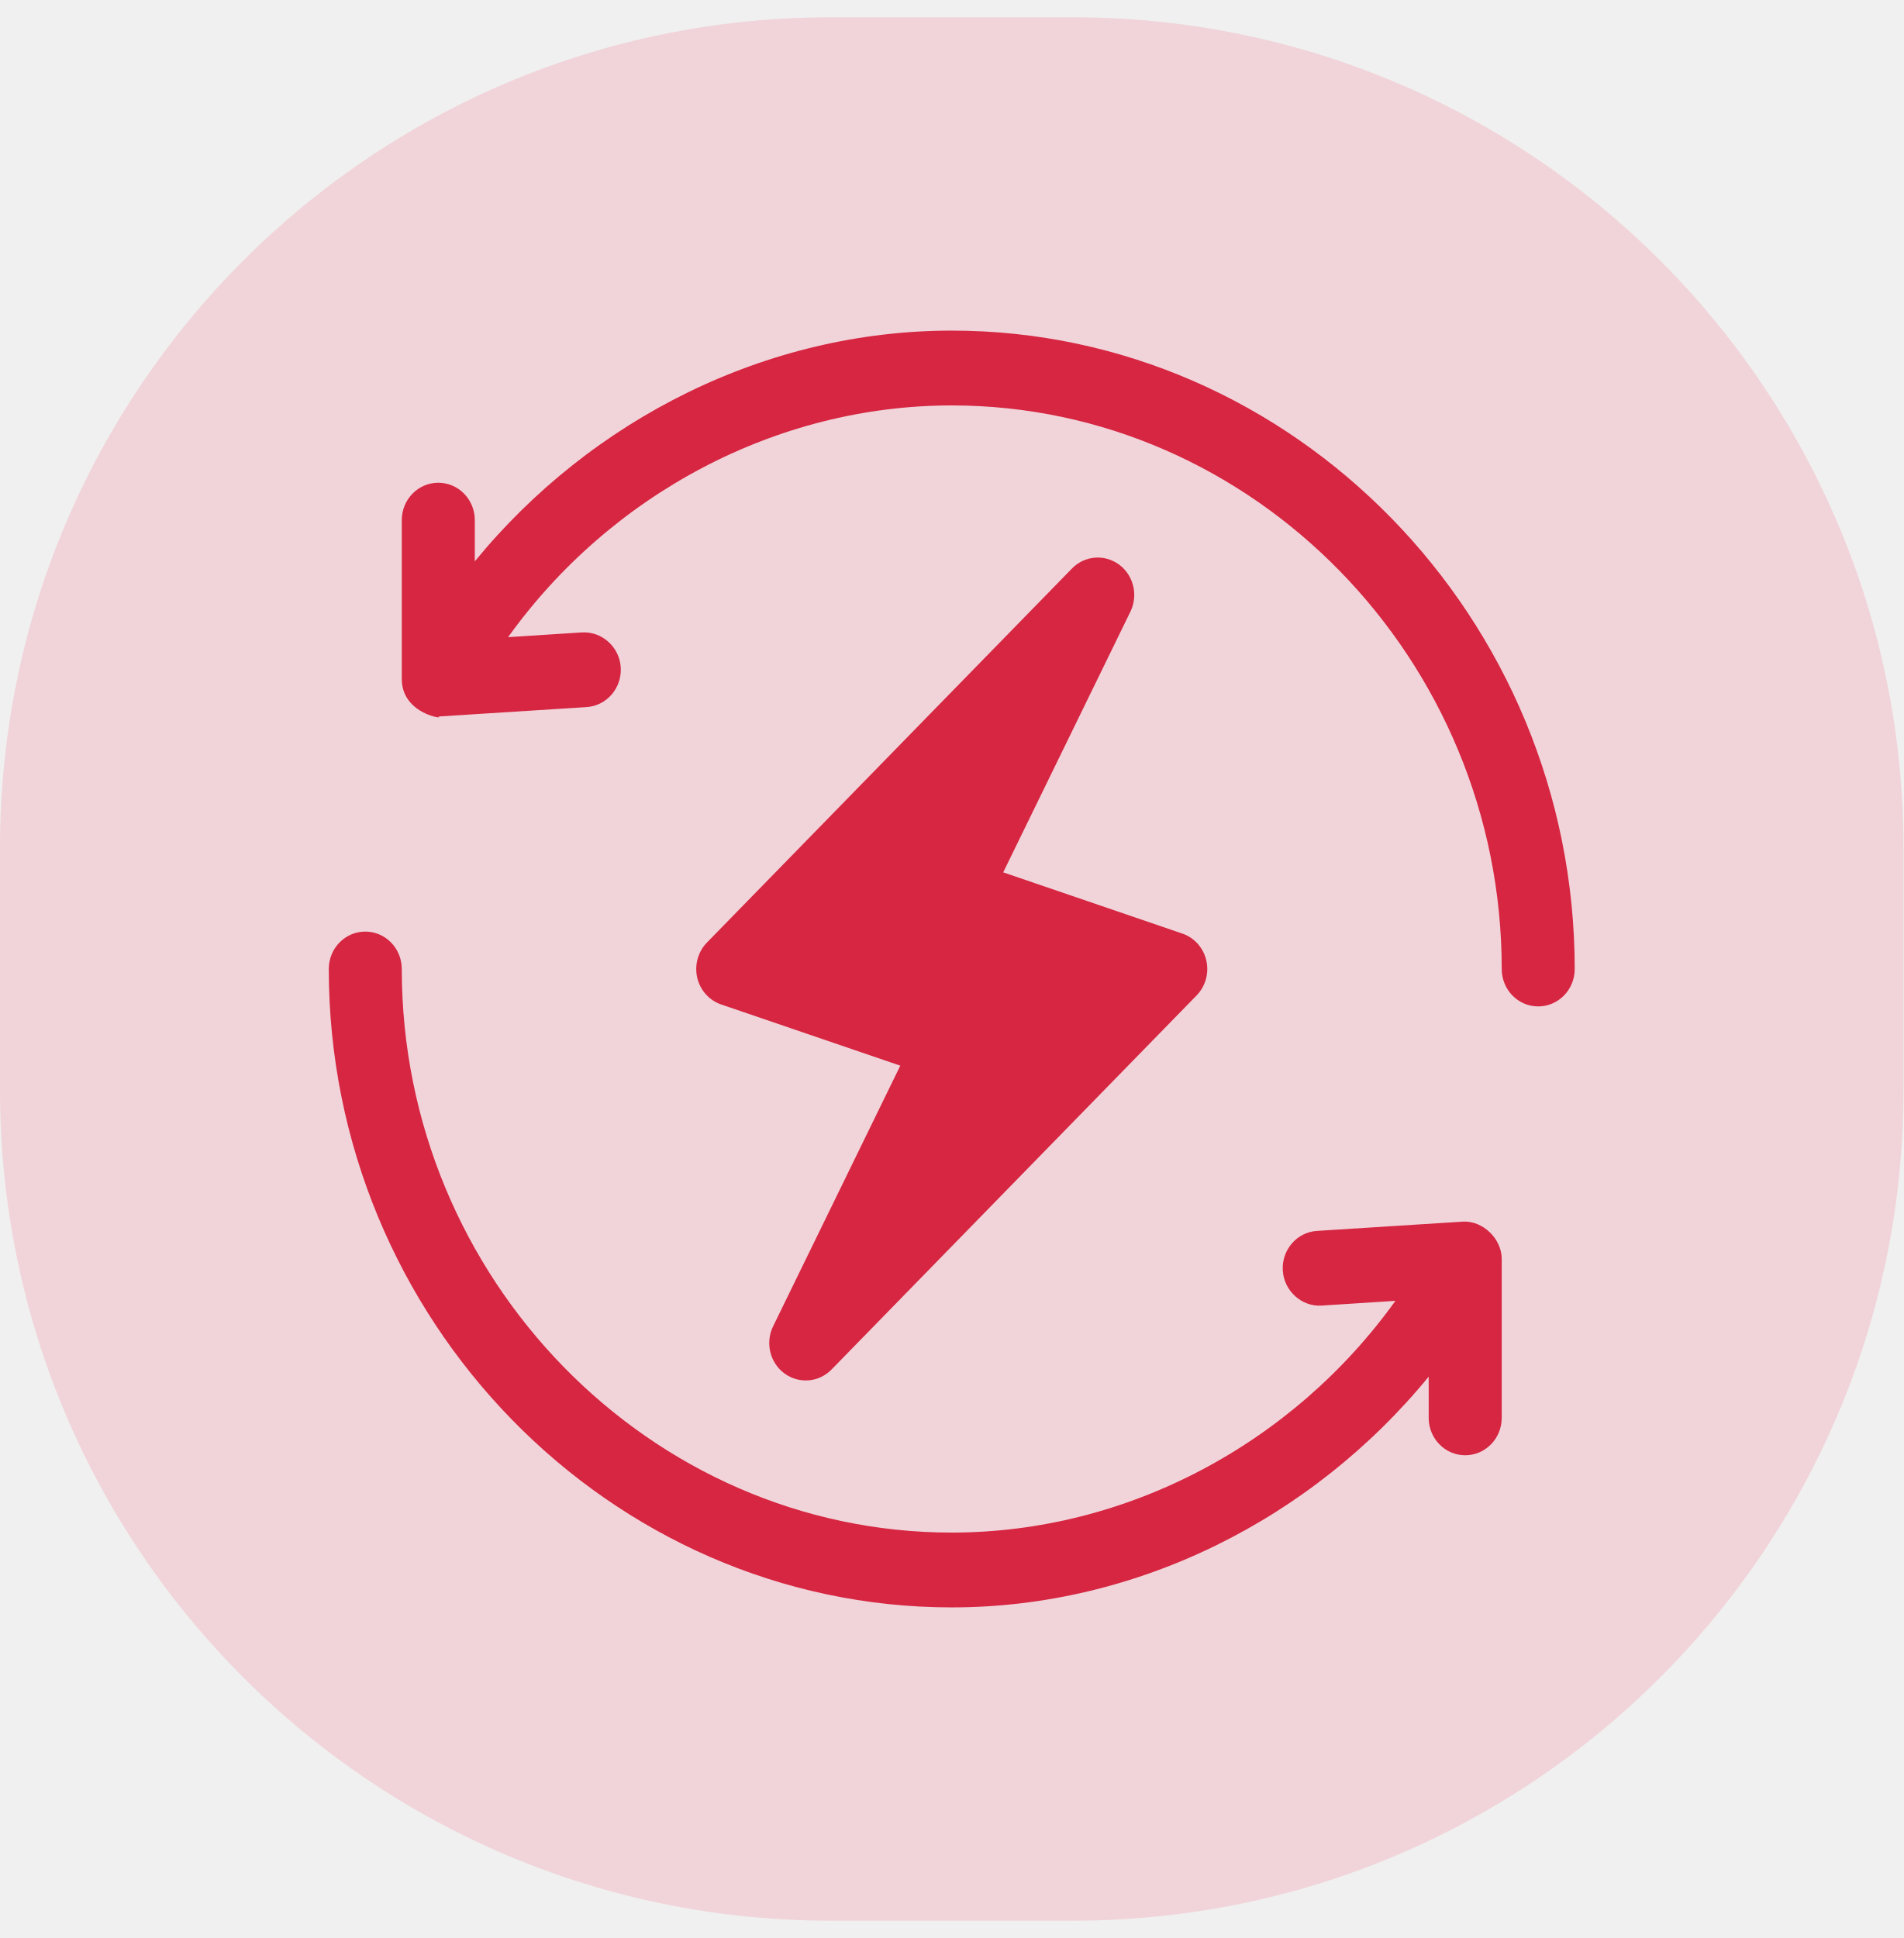
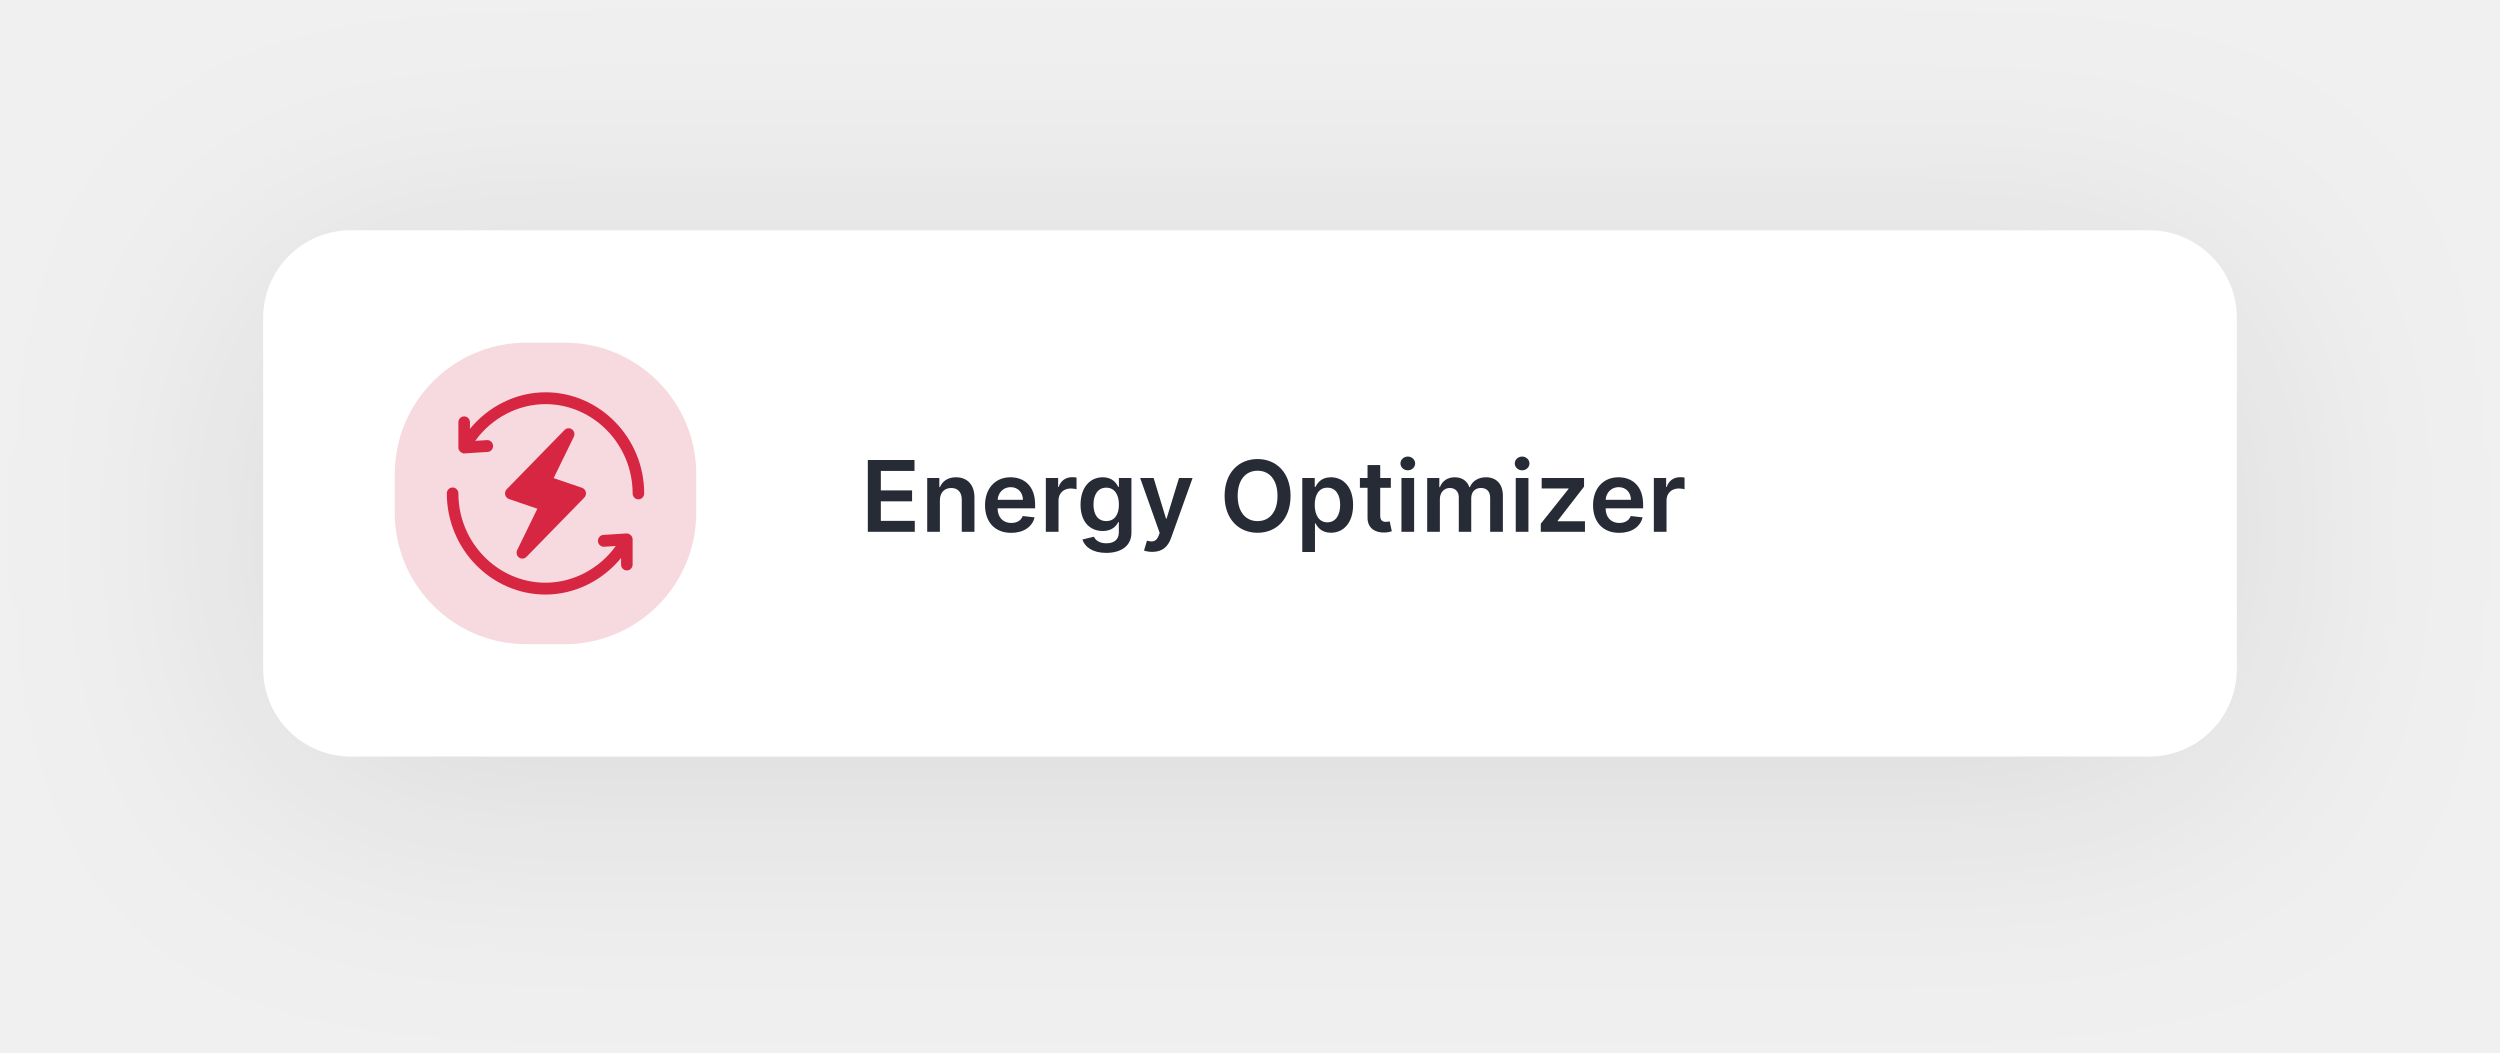
- <svg xmlns="http://www.w3.org/2000/svg" width="55" height="56" viewBox="0 0 55 56" fill="none">
-   <rect opacity="0.6" y="0.5" width="55" height="55" rx="24" fill="#F1C1C9" />
-   <path fill-rule="evenodd" clip-rule="evenodd" d="M27.5 9.553C22.147 9.553 17.091 12.104 13.719 16.221V15.03C13.719 14.432 13.247 13.949 12.664 13.949C12.081 13.949 11.609 14.432 11.609 15.03V19.621C11.609 20.653 12.909 20.8 12.664 20.702C12.684 20.702 12.704 20.701 12.725 20.7L12.725 20.7L12.729 20.7L16.948 20.432C17.53 20.395 17.971 19.882 17.936 19.287C17.899 18.691 17.392 18.243 16.818 18.274L14.681 18.411C17.641 14.284 22.43 11.715 27.5 11.715C36.224 11.715 43.391 19.06 43.391 28C43.391 28.598 43.862 29.081 44.445 29.081C45.028 29.081 45.5 28.598 45.5 28C45.5 17.868 37.387 9.553 27.5 9.553ZM34.855 27.752C34.771 27.387 34.509 27.094 34.162 26.976L28.987 25.207L32.662 17.675C32.893 17.201 32.755 16.625 32.336 16.315C31.915 16.006 31.338 16.052 30.973 16.428L20.426 27.236C20.168 27.501 20.062 27.884 20.145 28.248C20.23 28.614 20.491 28.907 20.838 29.025L26.013 30.793L22.338 38.325C22.107 38.799 22.245 39.376 22.665 39.686C23.084 39.994 23.66 39.949 24.027 39.573L34.574 28.765C34.833 28.5 34.939 28.116 34.855 27.752ZM38.052 35.568L42.271 35.3C42.835 35.267 43.391 35.785 43.391 36.379V40.97C43.391 41.568 42.919 42.051 42.336 42.051C41.753 42.051 41.281 41.568 41.281 40.97V39.779C37.909 43.895 32.853 46.447 27.5 46.447C17.613 46.447 9.5 38.132 9.5 28C9.5 27.402 9.972 26.919 10.555 26.919C11.138 26.919 11.609 27.402 11.609 28C11.609 36.94 18.776 44.285 27.5 44.285C32.569 44.285 37.359 41.716 40.319 37.589L38.182 37.726C37.62 37.763 37.101 37.309 37.065 36.713C37.029 36.118 37.47 35.605 38.052 35.568Z" fill="#D62642" />
+ <svg xmlns="http://www.w3.org/2000/svg" width="456" height="192" viewBox="0 0 456 192" fill="none">
+   <g filter="url(#filter0_d)">
+     <rect x="48" y="42" width="360" height="96" rx="16" fill="white" />
+   </g>
+   <path d="M158.291 97H166.857V95.012H160.663V91.439H166.364V89.451H160.663V85.897H166.805V83.909H158.291V97ZM171.436 91.247C171.436 89.828 172.293 89.01 173.514 89.01C174.709 89.01 175.425 89.796 175.425 91.106V97H177.739V90.749C177.745 88.396 176.403 87.054 174.377 87.054C172.907 87.054 171.897 87.757 171.449 88.85H171.334V87.182H169.123V97H171.436V91.247ZM184.438 97.192C186.726 97.192 188.299 96.073 188.708 94.367L186.547 94.124C186.234 94.954 185.467 95.389 184.47 95.389C182.974 95.389 181.983 94.405 181.964 92.724H188.804V92.014C188.804 88.569 186.733 87.054 184.316 87.054C181.504 87.054 179.669 89.119 179.669 92.148C179.669 95.229 181.478 97.192 184.438 97.192ZM181.971 91.164C182.041 89.911 182.968 88.856 184.348 88.856C185.678 88.856 186.573 89.828 186.586 91.164H181.971ZM190.761 97H193.075V91.228C193.075 89.981 194.015 89.099 195.287 89.099C195.677 89.099 196.162 89.17 196.361 89.234V87.105C196.15 87.067 195.785 87.041 195.53 87.041C194.405 87.041 193.465 87.68 193.107 88.818H193.005V87.182H190.761V97ZM201.763 100.848C204.416 100.848 206.372 99.633 206.372 97.16V87.182H204.09V88.805H203.962C203.611 88.096 202.876 87.054 201.143 87.054C198.874 87.054 197.091 88.831 197.091 92.059C197.091 95.261 198.874 96.859 201.137 96.859C202.818 96.859 203.604 95.958 203.962 95.236H204.077V97.096C204.077 98.502 203.119 99.097 201.802 99.097C200.408 99.097 199.795 98.438 199.513 97.901L197.43 98.406C197.852 99.742 199.264 100.848 201.763 100.848ZM201.783 95.044C200.255 95.044 199.45 93.855 199.45 92.046C199.45 90.263 200.242 88.952 201.783 88.952C203.272 88.952 204.09 90.186 204.09 92.046C204.09 93.919 203.259 95.044 201.783 95.044ZM210.182 100.663C211.984 100.663 213.026 99.729 213.582 98.189L217.526 87.195L215.053 87.182L212.783 94.597H212.681L210.418 87.182H207.964L211.524 97.204L211.326 97.735C210.885 98.822 210.22 98.905 209.21 98.617L208.673 100.413C208.987 100.548 209.549 100.663 210.182 100.663ZM235.397 90.454C235.397 86.223 232.814 83.73 229.382 83.73C225.943 83.73 223.367 86.223 223.367 90.454C223.367 94.68 225.943 97.179 229.382 97.179C232.814 97.179 235.397 94.686 235.397 90.454ZM233.013 90.454C233.013 93.433 231.517 95.05 229.382 95.05C227.253 95.05 225.751 93.433 225.751 90.454C225.751 87.476 227.253 85.859 229.382 85.859C231.517 85.859 233.013 87.476 233.013 90.454ZM237.537 100.682H239.85V95.453H239.946C240.311 96.169 241.071 97.173 242.759 97.173C245.073 97.173 246.805 95.338 246.805 92.104C246.805 88.831 245.022 87.054 242.752 87.054C241.02 87.054 240.298 88.096 239.946 88.805H239.812V87.182H237.537V100.682ZM239.806 92.091C239.806 90.186 240.624 88.952 242.113 88.952C243.654 88.952 244.446 90.263 244.446 92.091C244.446 93.932 243.641 95.274 242.113 95.274C240.637 95.274 239.806 93.996 239.806 92.091ZM253.689 87.182H251.752V84.829H249.439V87.182H248.045V88.972H249.439V94.43C249.426 96.278 250.768 97.185 252.507 97.134C253.165 97.115 253.619 96.987 253.868 96.904L253.478 95.095C253.35 95.127 253.088 95.185 252.801 95.185C252.219 95.185 251.752 94.98 251.752 94.047V88.972H253.689V87.182ZM255.624 97H257.938V87.182H255.624V97ZM256.788 85.788C257.523 85.788 258.124 85.226 258.124 84.535C258.124 83.839 257.523 83.276 256.788 83.276C256.046 83.276 255.445 83.839 255.445 84.535C255.445 85.226 256.046 85.788 256.788 85.788ZM260.318 97H262.632V91.03C262.632 89.822 263.437 89.004 264.434 89.004C265.412 89.004 266.083 89.662 266.083 90.672V97H268.353V90.876C268.353 89.771 269.011 89.004 270.13 89.004C271.063 89.004 271.804 89.553 271.804 90.768V97H274.125V90.41C274.125 88.217 272.859 87.054 271.056 87.054C269.631 87.054 268.544 87.757 268.11 88.85H268.007C267.63 87.738 266.678 87.054 265.355 87.054C264.038 87.054 263.054 87.731 262.645 88.85H262.529V87.182H260.318V97ZM276.472 97H278.786V87.182H276.472V97ZM277.635 85.788C278.371 85.788 278.971 85.226 278.971 84.535C278.971 83.839 278.371 83.276 277.635 83.276C276.894 83.276 276.293 83.839 276.293 84.535C276.293 85.226 276.894 85.788 277.635 85.788ZM281.038 97H289.098V95.082H284.112V94.999L288.932 88.761V87.182H281.204V89.099H286.1V89.183L281.038 95.53V97ZM295.338 97.192C297.627 97.192 299.199 96.073 299.608 94.367L297.448 94.124C297.134 94.954 296.367 95.389 295.37 95.389C293.874 95.389 292.884 94.405 292.865 92.724H299.704V92.014C299.704 88.569 297.633 87.054 295.217 87.054C292.404 87.054 290.57 89.119 290.57 92.148C290.57 95.229 292.379 97.192 295.338 97.192ZM292.871 91.164C292.941 89.911 293.868 88.856 295.249 88.856C296.578 88.856 297.473 89.828 297.486 91.164H292.871ZM301.662 97H303.975V91.228C303.975 89.981 304.915 89.099 306.187 89.099C306.577 89.099 307.063 89.17 307.261 89.234V87.105C307.05 87.067 306.686 87.041 306.43 87.041C305.305 87.041 304.365 87.68 304.007 88.818H303.905V87.182H301.662V97Z" fill="#262B35" />
+   <rect opacity="0.6" x="72" y="62.5" width="55" height="55" rx="24" fill="#F1C1C9" />
+   <path fill-rule="evenodd" clip-rule="evenodd" d="M99.5 71.553C94.147 71.553 89.091 74.105 85.719 78.221V77.03C85.719 76.432 85.247 75.949 84.664 75.949C84.081 75.949 83.609 76.432 83.609 77.03V81.621C83.609 82.653 84.909 82.8 84.664 82.702C84.684 82.702 84.704 82.701 84.725 82.7L84.725 82.7L84.729 82.7L88.948 82.432C89.53 82.395 89.972 81.882 89.936 81.287C89.899 80.691 89.392 80.243 88.818 80.274L86.681 80.411C89.641 76.284 94.43 73.715 99.5 73.715C108.224 73.715 115.391 81.06 115.391 90C115.391 90.598 115.862 91.081 116.445 91.081C117.028 91.081 117.5 90.598 117.5 90C117.5 79.868 109.387 71.553 99.5 71.553ZM106.855 89.752C106.771 89.387 106.509 89.094 106.162 88.975L100.987 87.207L104.662 79.675C104.893 79.201 104.755 78.625 104.336 78.315C103.915 78.005 103.338 78.052 102.973 78.428L92.426 89.236C92.168 89.501 92.062 89.884 92.145 90.248C92.23 90.614 92.491 90.907 92.838 91.025L98.013 92.793L94.338 100.325C94.107 100.799 94.245 101.376 94.665 101.686C95.084 101.994 95.66 101.949 96.027 101.573L106.574 90.765C106.833 90.5 106.939 90.117 106.855 89.752ZM110.052 97.568L114.271 97.3C114.835 97.267 115.391 97.785 115.391 98.379V102.97C115.391 103.568 114.919 104.051 114.336 104.051C113.753 104.051 113.281 103.568 113.281 102.97V101.779C109.909 105.895 104.853 108.447 99.5 108.447C89.613 108.447 81.5 100.132 81.5 90C81.5 89.402 81.972 88.919 82.555 88.919C83.138 88.919 83.609 89.402 83.609 90C83.609 98.94 90.776 106.285 99.5 106.285C104.57 106.285 109.359 103.716 112.319 99.589L110.182 99.726C109.62 99.763 109.101 99.309 109.065 98.713C109.028 98.118 109.47 97.605 110.052 97.568Z" fill="#D62642" />
+   <defs>
+     <filter id="filter0_d" x="0" y="0" width="456" height="192" filterUnits="userSpaceOnUse" color-interpolation-filters="sRGB">
+       <feFlood flood-opacity="0" result="BackgroundImageFix" />
+       <feColorMatrix in="SourceAlpha" type="matrix" values="0 0 0 0 0 0 0 0 0 0 0 0 0 0 0 0 0 0 127 0" result="hardAlpha" />
+       <feOffset dy="6" />
+       <feGaussianBlur stdDeviation="24" />
+       <feColorMatrix type="matrix" values="0 0 0 0 0 0 0 0 0 0 0 0 0 0 0 0 0 0 0.1 0" />
+       <feBlend mode="normal" in2="BackgroundImageFix" result="effect1_dropShadow" />
+       <feBlend mode="normal" in="SourceGraphic" in2="effect1_dropShadow" result="shape" />
+     </filter>
+   </defs>
</svg>
